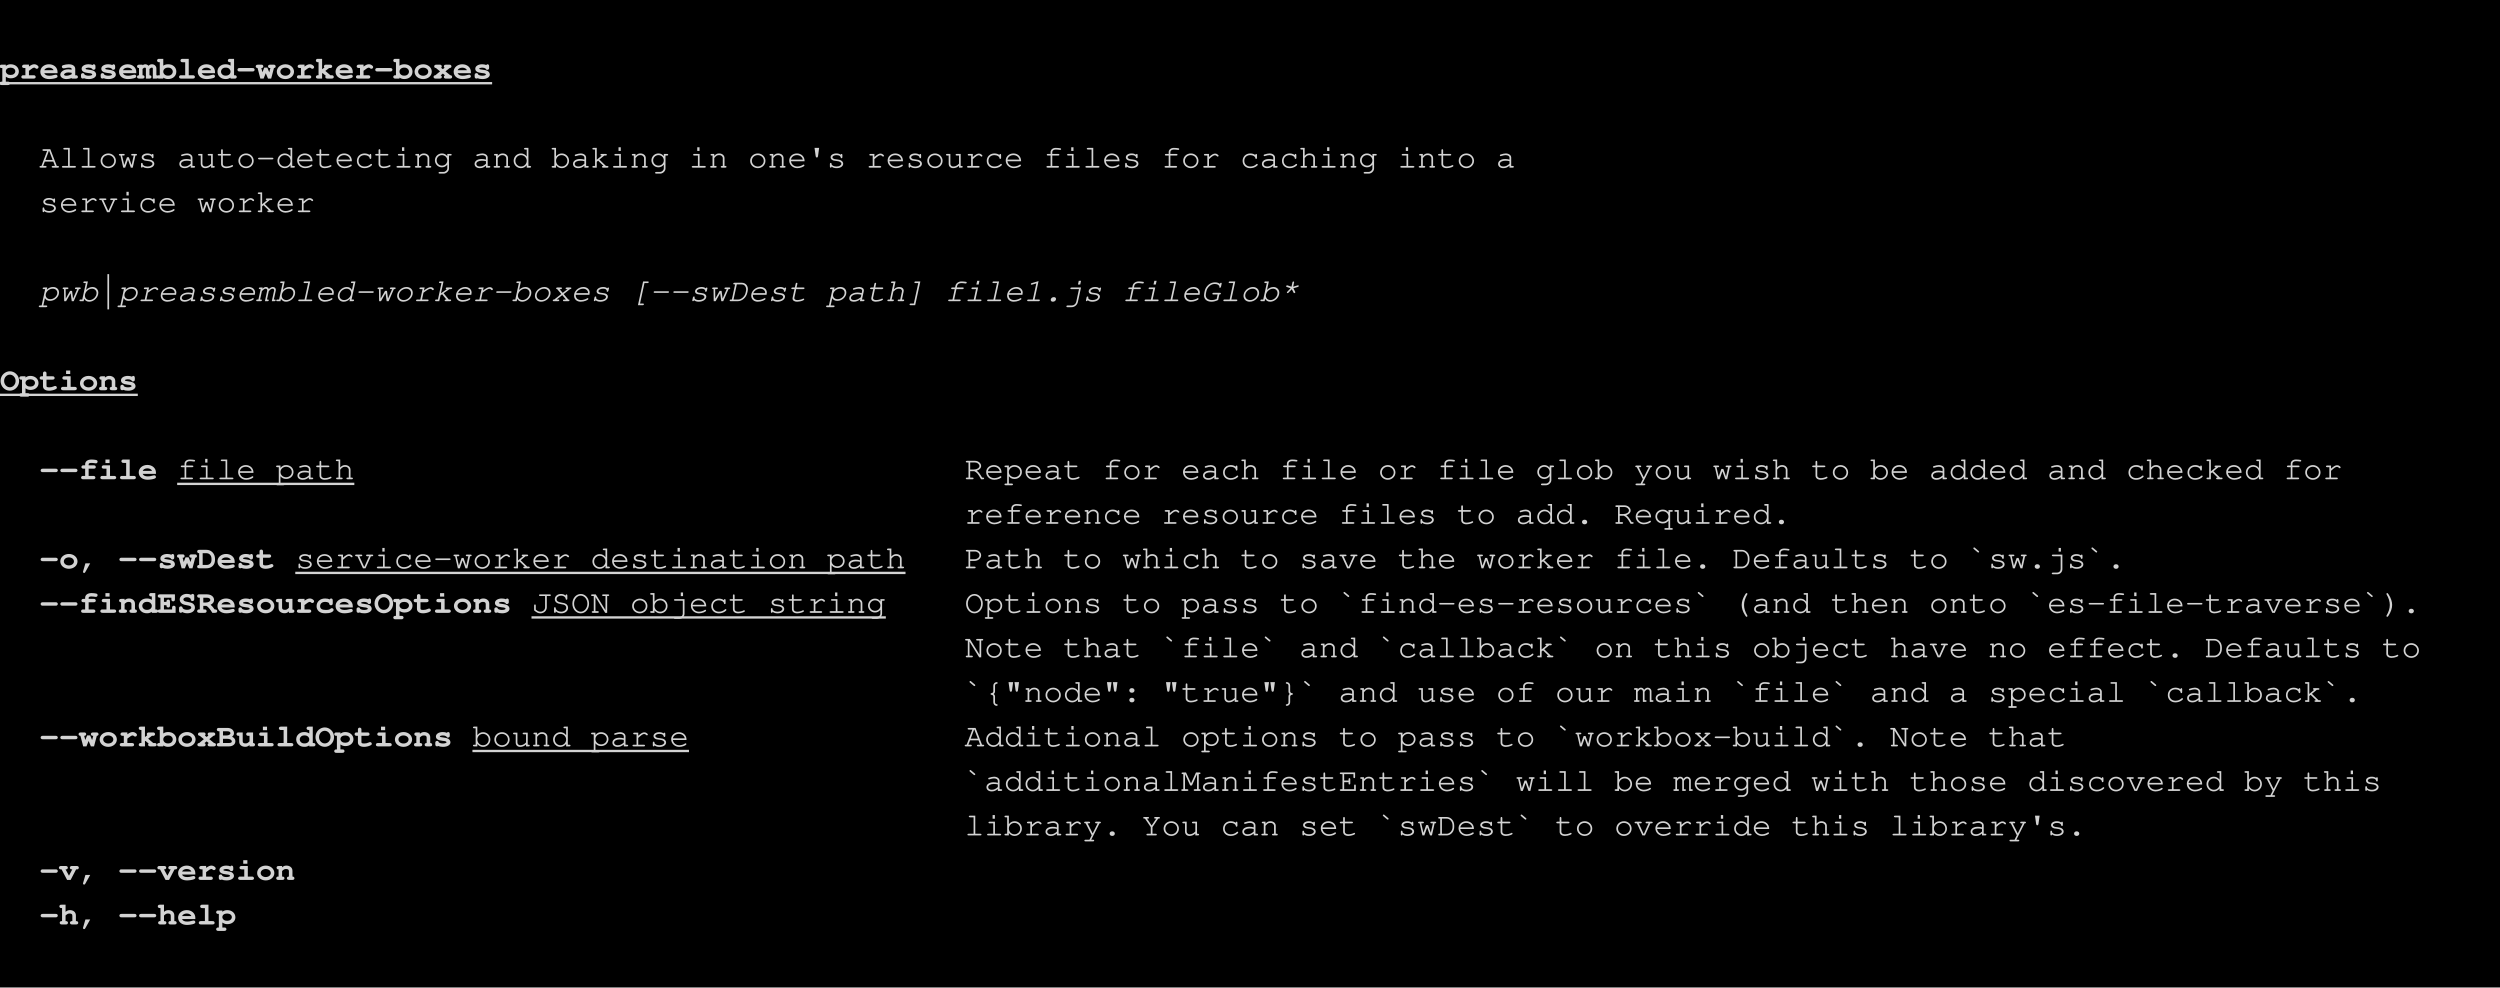
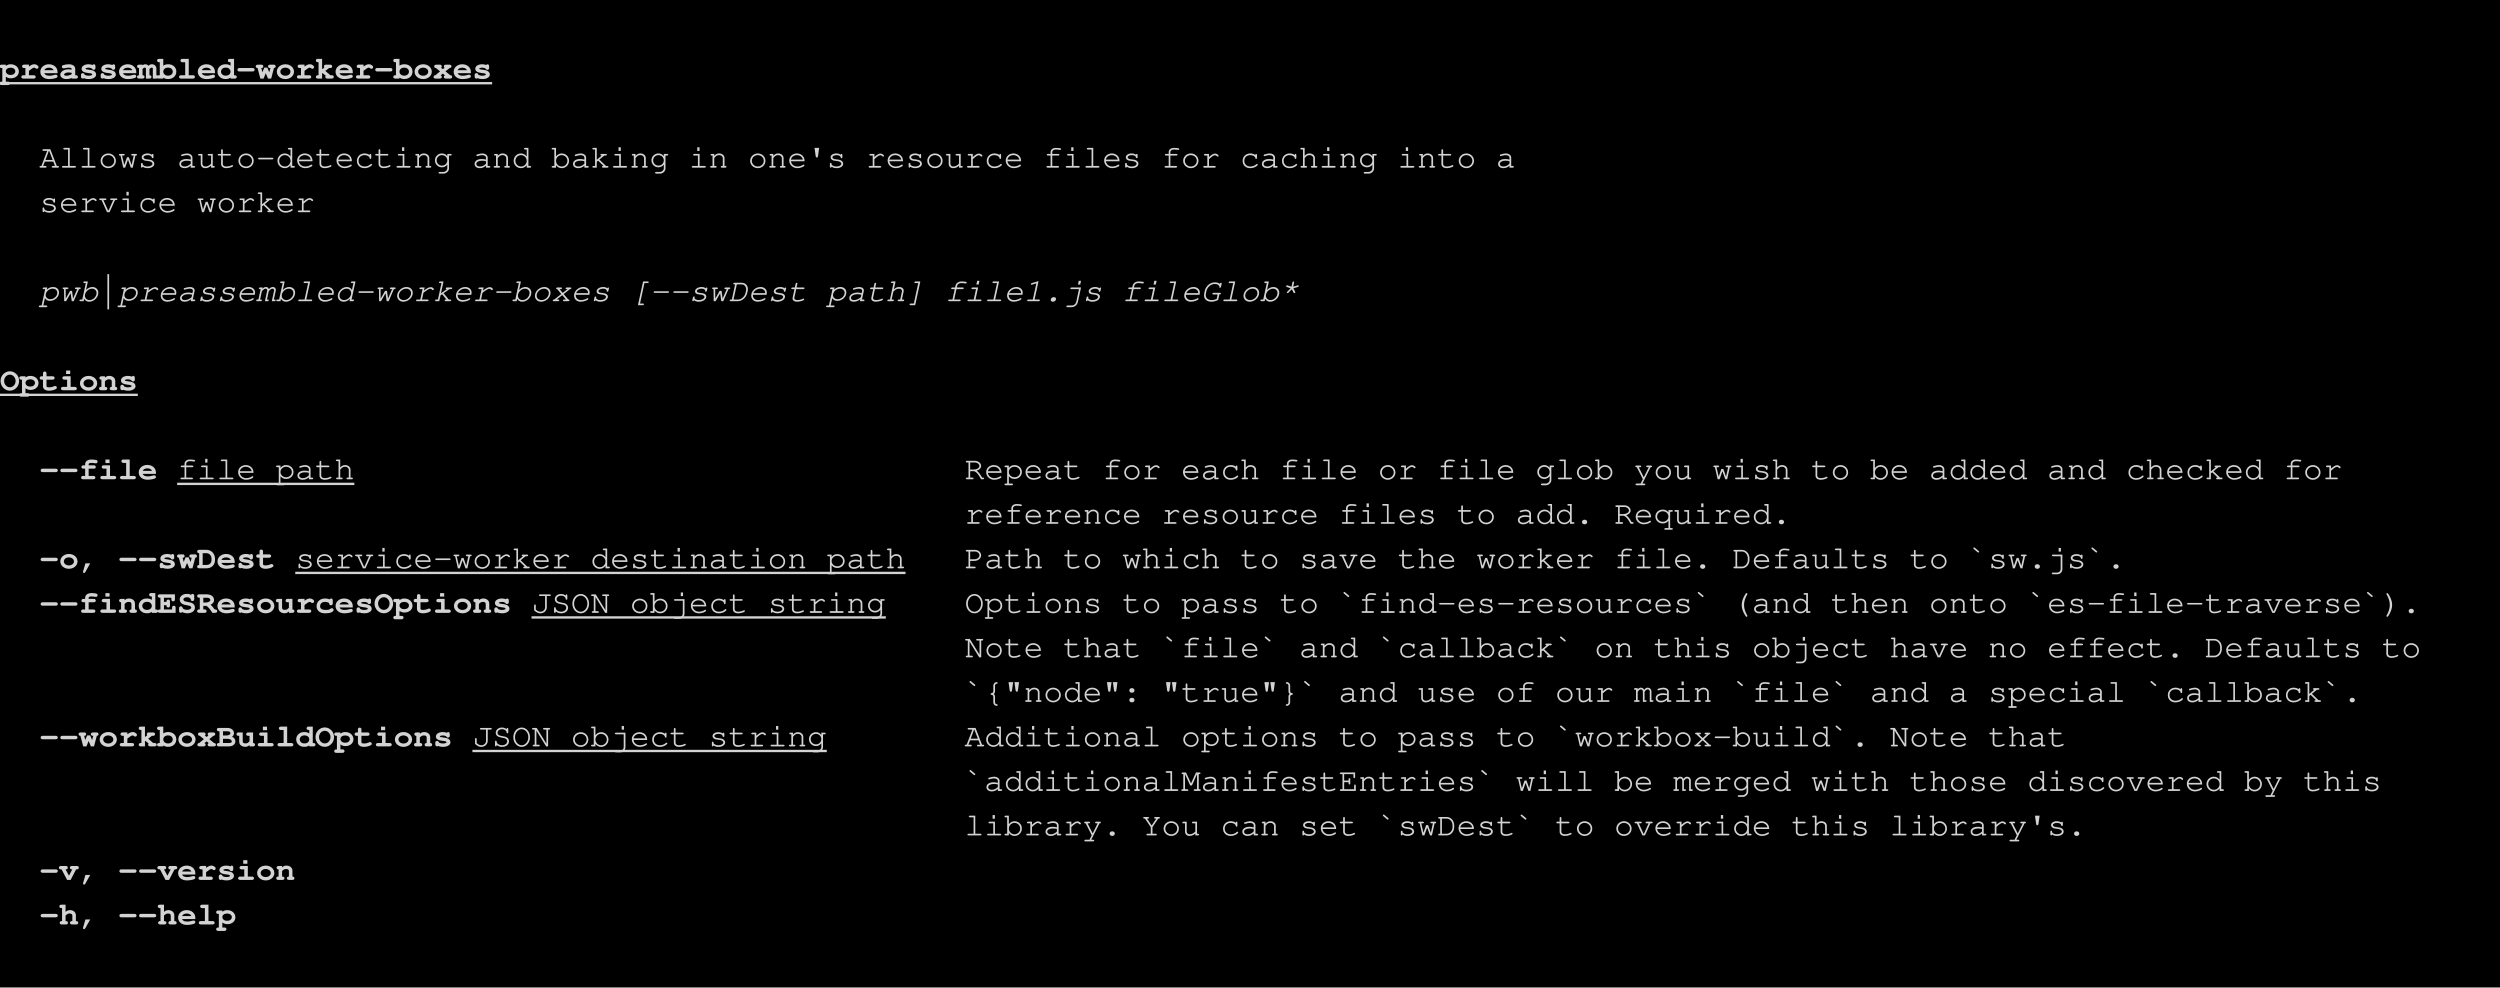
<svg xmlns="http://www.w3.org/2000/svg" viewBox="0, 0, 1066.97, 421.45" font-family="SauceCodePro Nerd Font, Source Code Pro, Courier" font-size="14">
  <g fill="#D3D3D3">
    <rect x="0" y="0" width="1066.97" height="421.45" fill="#000000" />
    <path d="M0,35.515 L210.034,35.515 Z" stroke="#D3D3D3" />
    <text x="0" y="33.55" font-weight="bold">preassembled-worker-boxes</text>
    <text x="16.8" y="71.55">  Allows auto-detecting and baking in one's resource files for caching into a   </text>
    <text x="16.8" y="90.55">  service worker                                                                </text>
    <text x="16.8" y="128.55" font-style="italic">pwb|preassembled-worker-boxes [--swDest path] file1.js fileGlob*</text>
    <path d="M0,168.515 L58.81,168.515 Z" stroke="#D3D3D3" />
    <text x="0" y="166.55" font-weight="bold">Options</text>
    <text x="16.8" y="204.55" font-weight="bold">--file</text>
    <path d="M75.612,206.515 L151.225,206.515 Z" stroke="#D3D3D3" />
    <text x="75.61" y="204.55">file path</text>
    <text x="411.67" y="204.55">                               Repeat for each file or file glob you wish to be added and checked for        </text>
    <text x="411.67" y="223.55">                                                 reference resource files to add. Required.                                    </text>
    <text x="16.8" y="242.55" font-weight="bold">-o</text>
    <text x="33.61" y="242.55">, </text>
    <text x="50.41" y="242.55" font-weight="bold">--swDest</text>
    <path d="M126.021,244.515 L386.463,244.515 Z" stroke="#D3D3D3" />
    <text x="126.02" y="242.55">service-worker destination path</text>
    <text x="411.67" y="242.55">   Path to which to save the worker file. Defaults to `sw.js`.                   </text>
    <text x="16.8" y="261.55" font-weight="bold">--findESResourcesOptions</text>
    <path d="M226.837,263.515 L378.062,263.515 Z" stroke="#D3D3D3" />
    <text x="226.84" y="261.55">JSON object string</text>
    <text x="411.67" y="261.55">    Options to pass to `find-es-resources` (and then onto `es-file-traverse`).    </text>
    <text x="411.67" y="280.55">                                                 Note that `file` and `callback` on this object have no effect. Defaults to    </text>
    <text x="411.67" y="299.55">                                                 `{"node": "true"}` and use of our main `file` and a special `callback`.       </text>
    <text x="16.8" y="318.55" font-weight="bold">--workboxBuildOptions</text>
-     <path d="M201.633,320.515 L294.048,320.515 Z" stroke="#D3D3D3" />
-     <text x="201.63" y="318.55">bound parse</text>
-     <text x="411.67" y="318.55">              Additional options to pass to `workbox-build`. Note that                      </text>
+     <path d="M201.633,320.515 L352.857,320.515 Z" stroke="#D3D3D3" />
+     <text x="201.63" y="318.55">JSON object string</text>
+     <text x="411.67" y="318.55">       Additional options to pass to `workbox-build`. Note that                      </text>
    <text x="411.67" y="337.55">                                                 `additionalManifestEntries` will be merged with those discovered by this      </text>
    <text x="411.67" y="356.55">                                                 library. You can set `swDest` to override this library's.                     </text>
    <text x="16.8" y="375.55" font-weight="bold">-v</text>
    <text x="33.61" y="375.55">, </text>
    <text x="50.41" y="375.55" font-weight="bold">--version</text>
    <text x="16.8" y="394.55" font-weight="bold">-h</text>
    <text x="33.61" y="394.55">, </text>
    <text x="50.41" y="394.55" font-weight="bold">--help</text>
  </g>
</svg>
